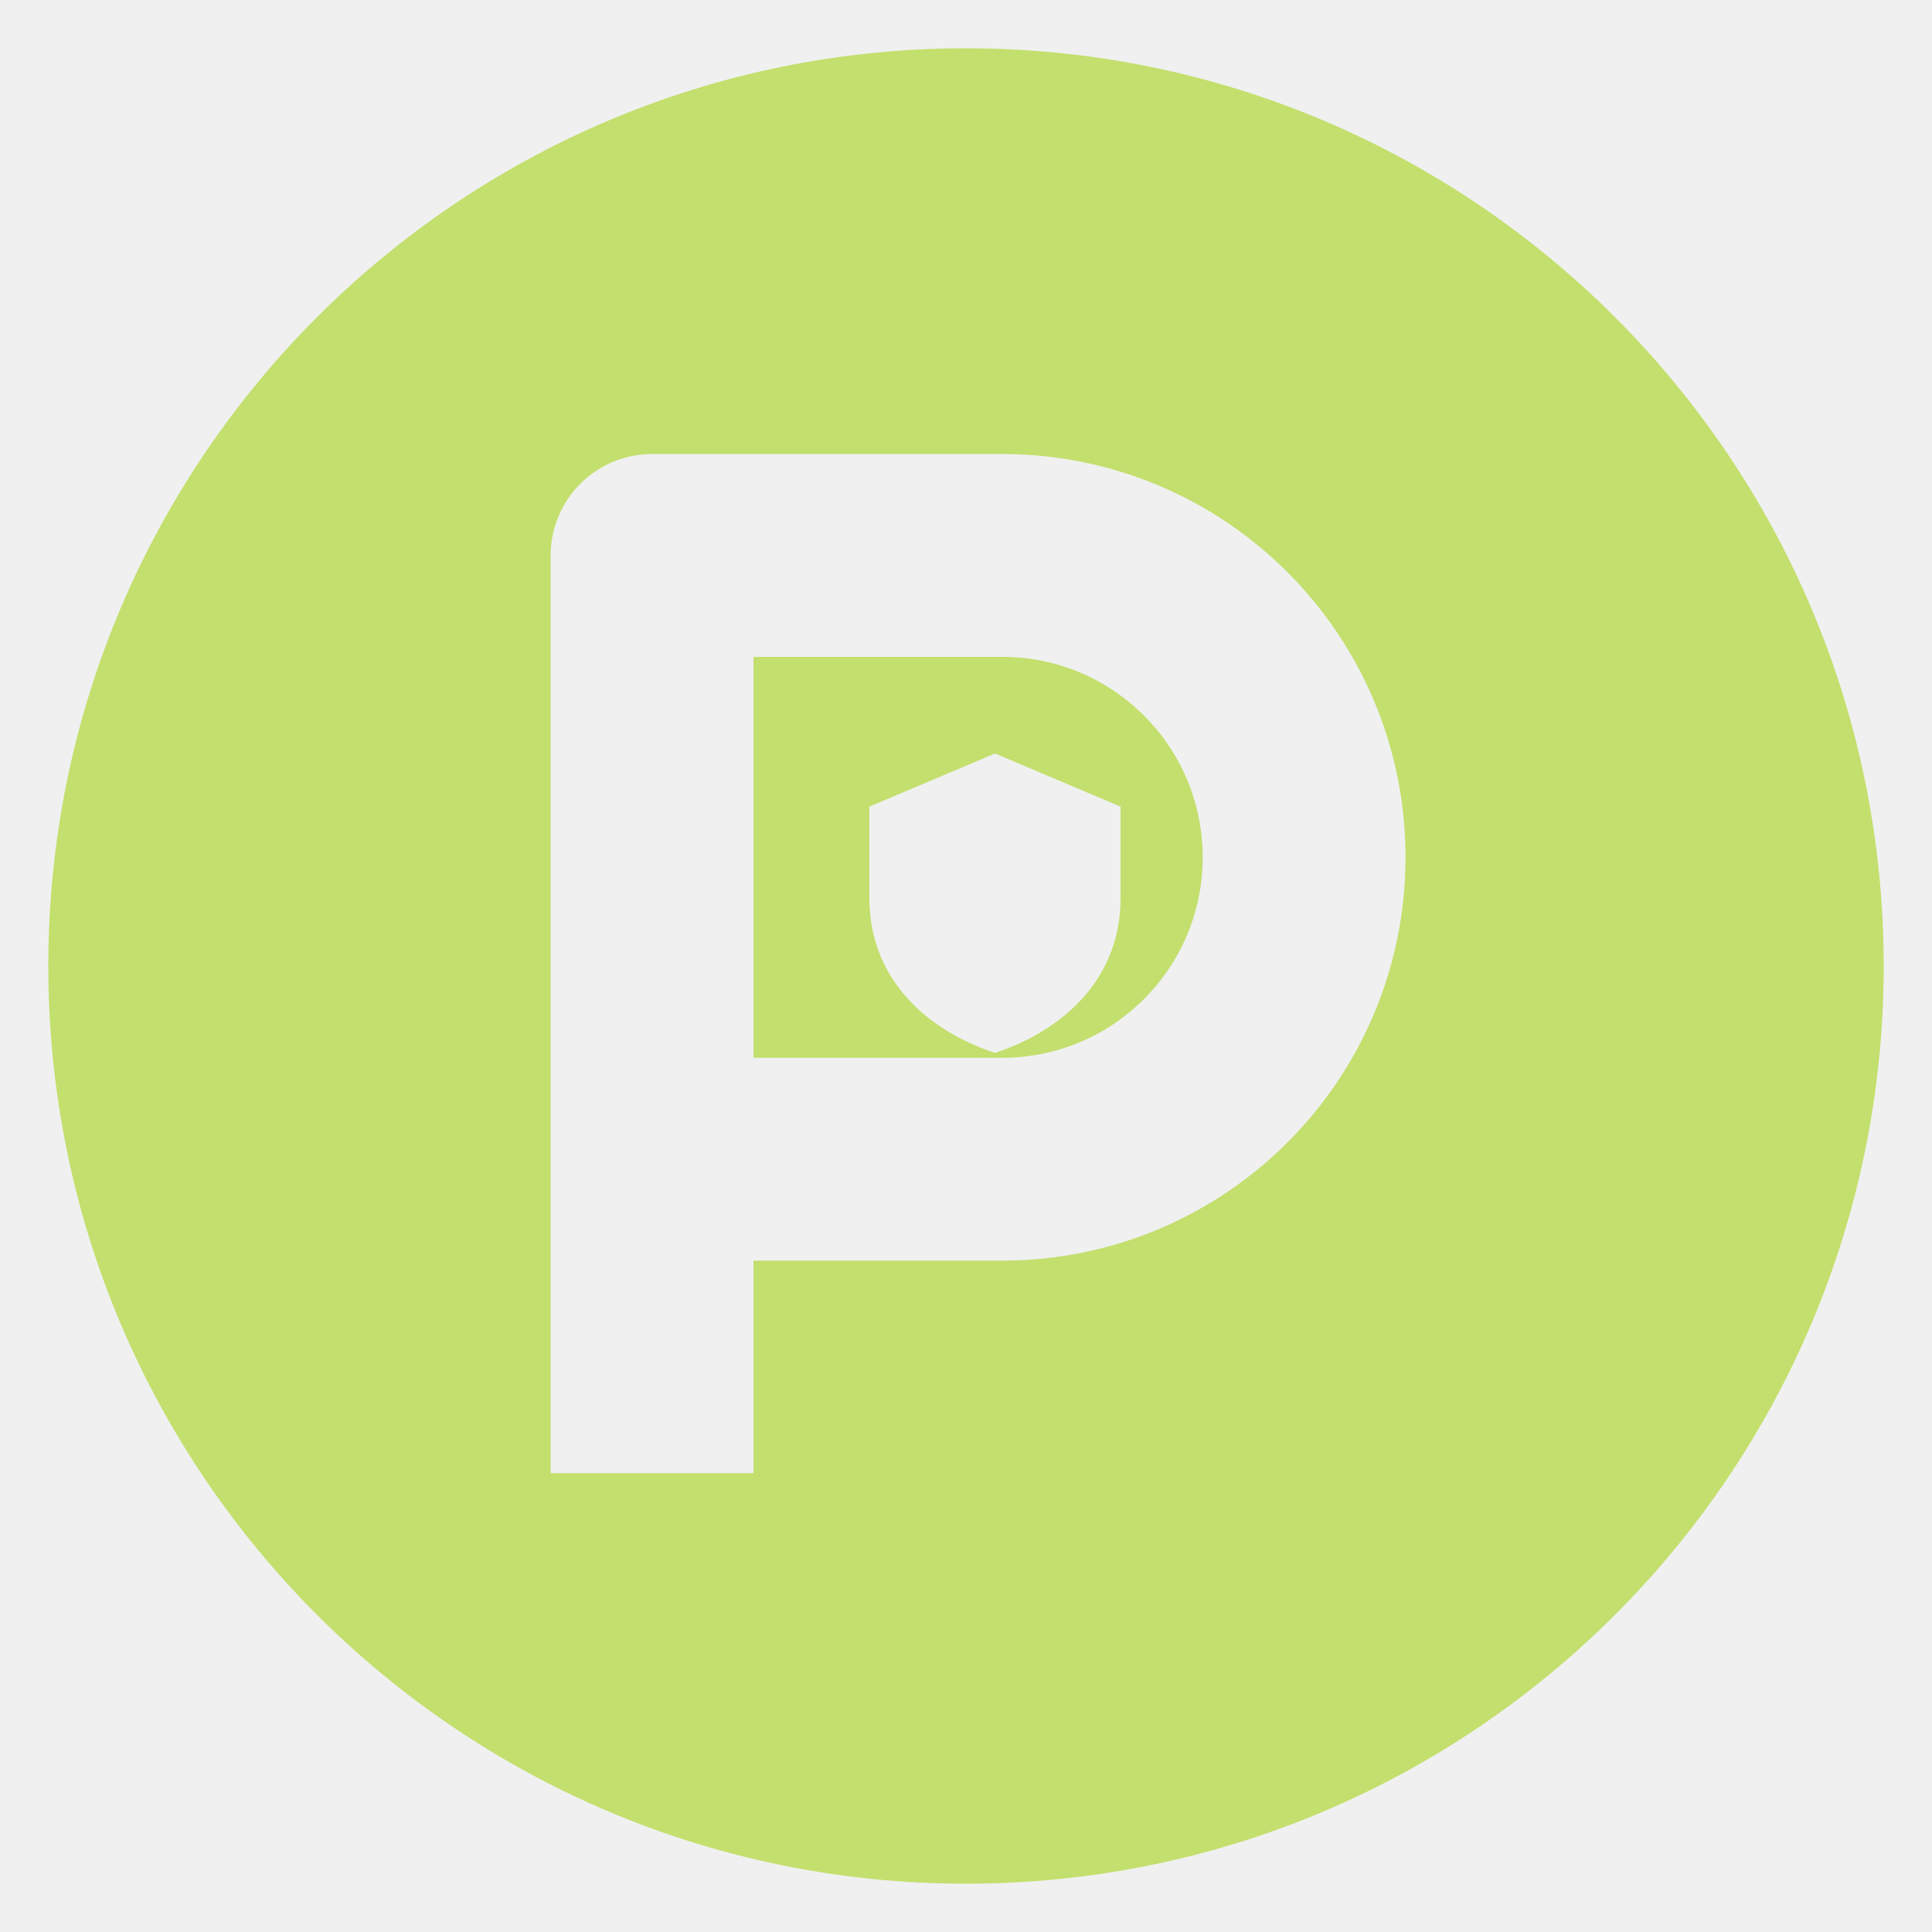
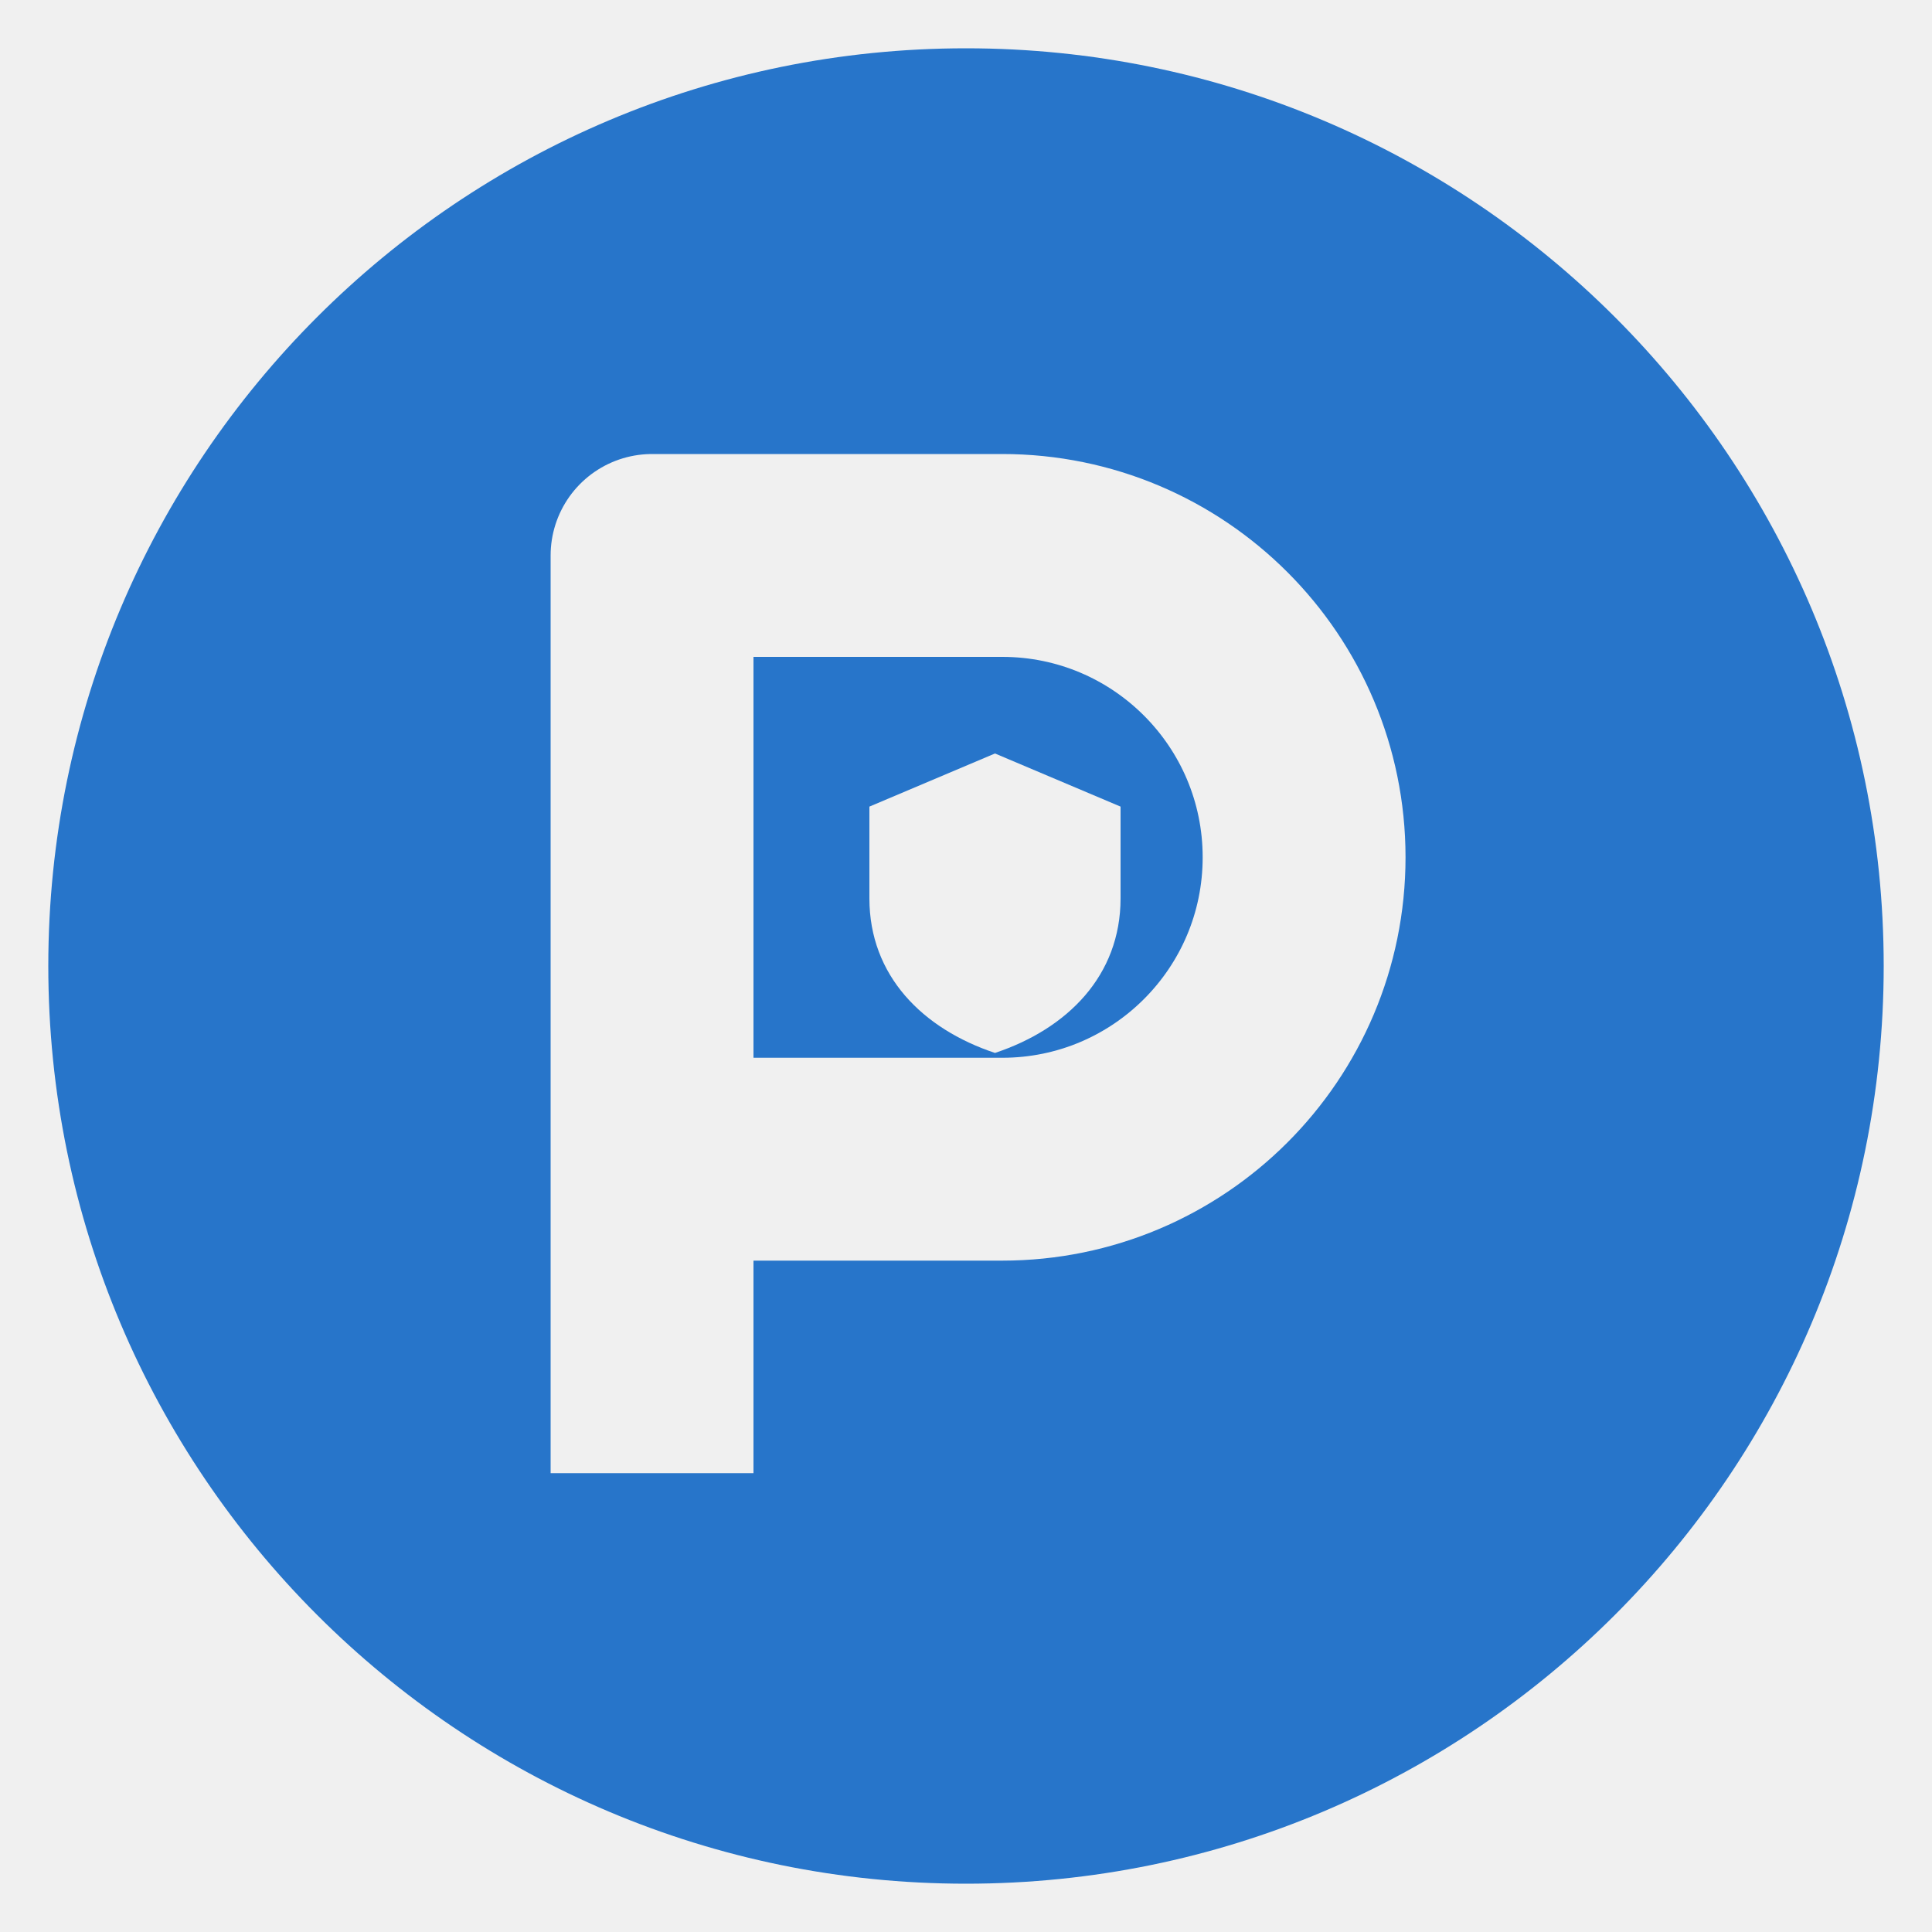
<svg xmlns="http://www.w3.org/2000/svg" viewBox="0 0 40 40">
  <mask id="m">
    <rect width="40" height="40" fill="#fff" />
    <path d="M13.5 30.5V11.5h7.25a6.25 6.25 0 0 1 0 12.5H13.5" fill="none" stroke="#000" stroke-width="4.2" stroke-linejoin="round" />
    <path d="M20.6 15.6l2.6 1.1v1.9c0 1.6-1.1 2.7-2.6 3.2-1.5-.5-2.6-1.6-2.6-3.2v-1.9z" fill="#000" />
  </mask>
-   <circle cx="20" cy="20" r="19" fill="#c3df6d" mask="url(#m)" />
+   <circle cx="20" cy="20" r="19" fill="#2775ca" mask="url(#m)" />
</svg>
